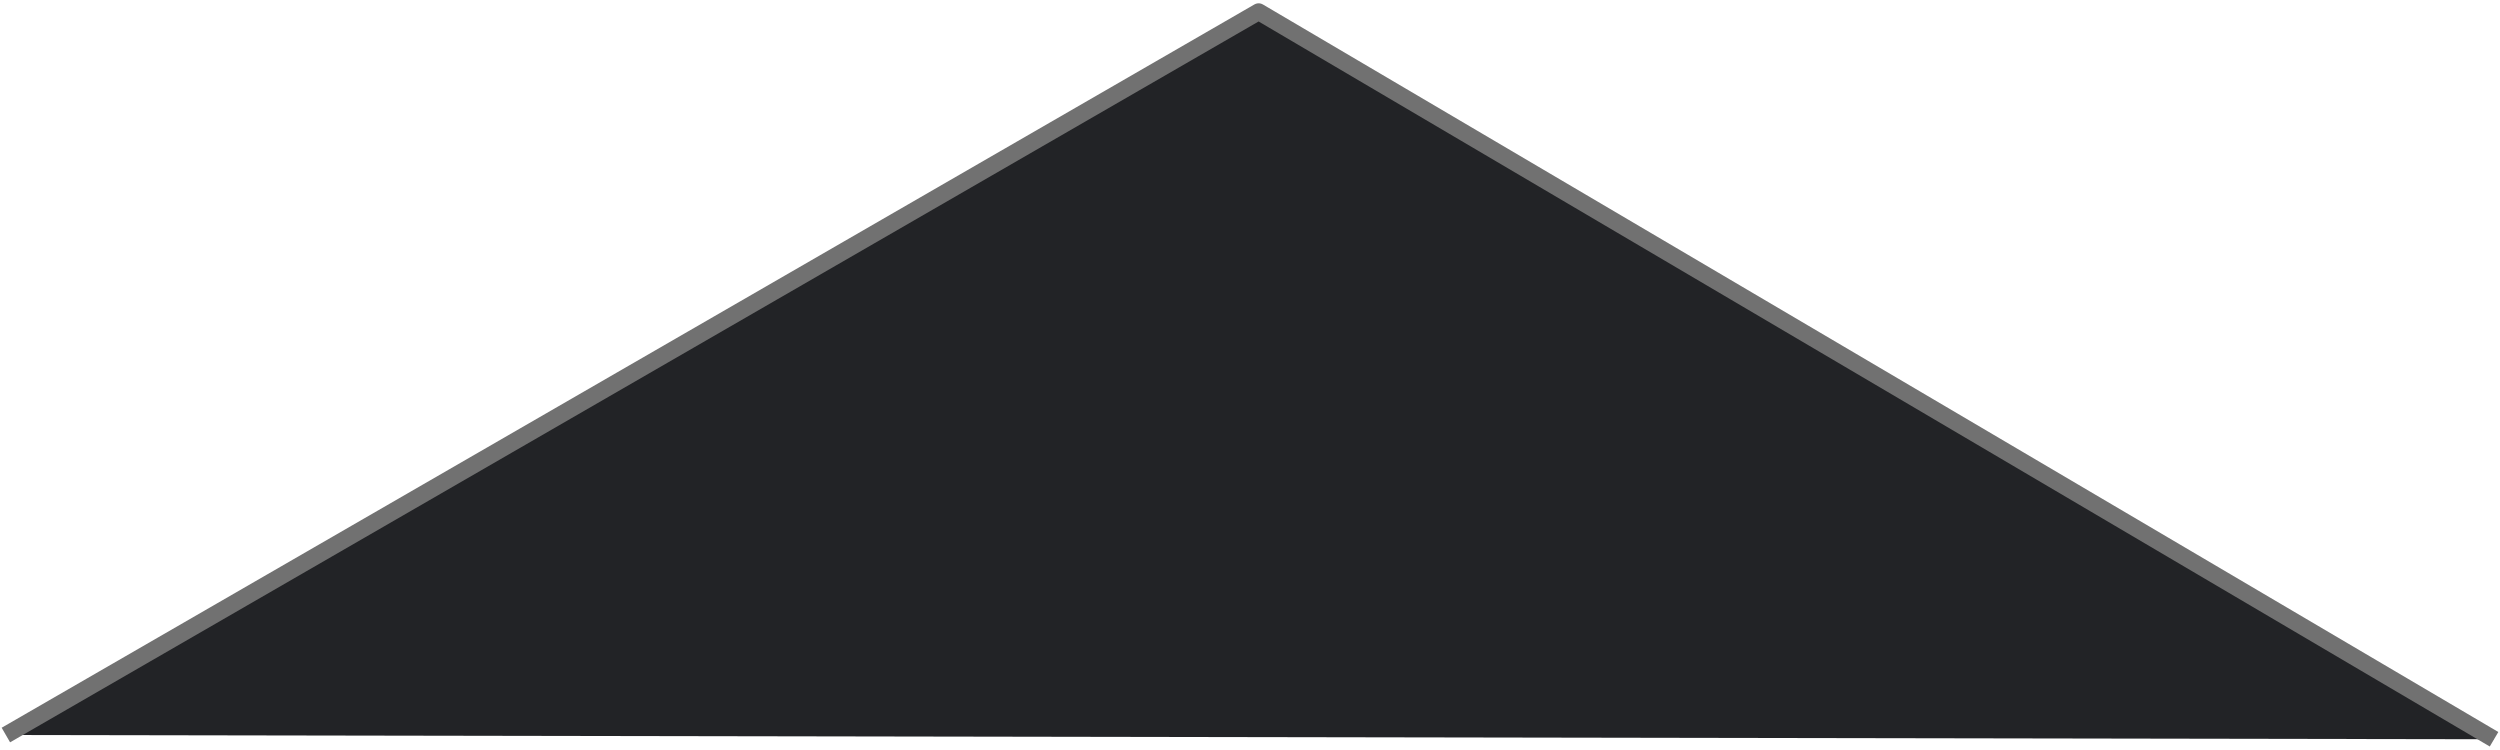
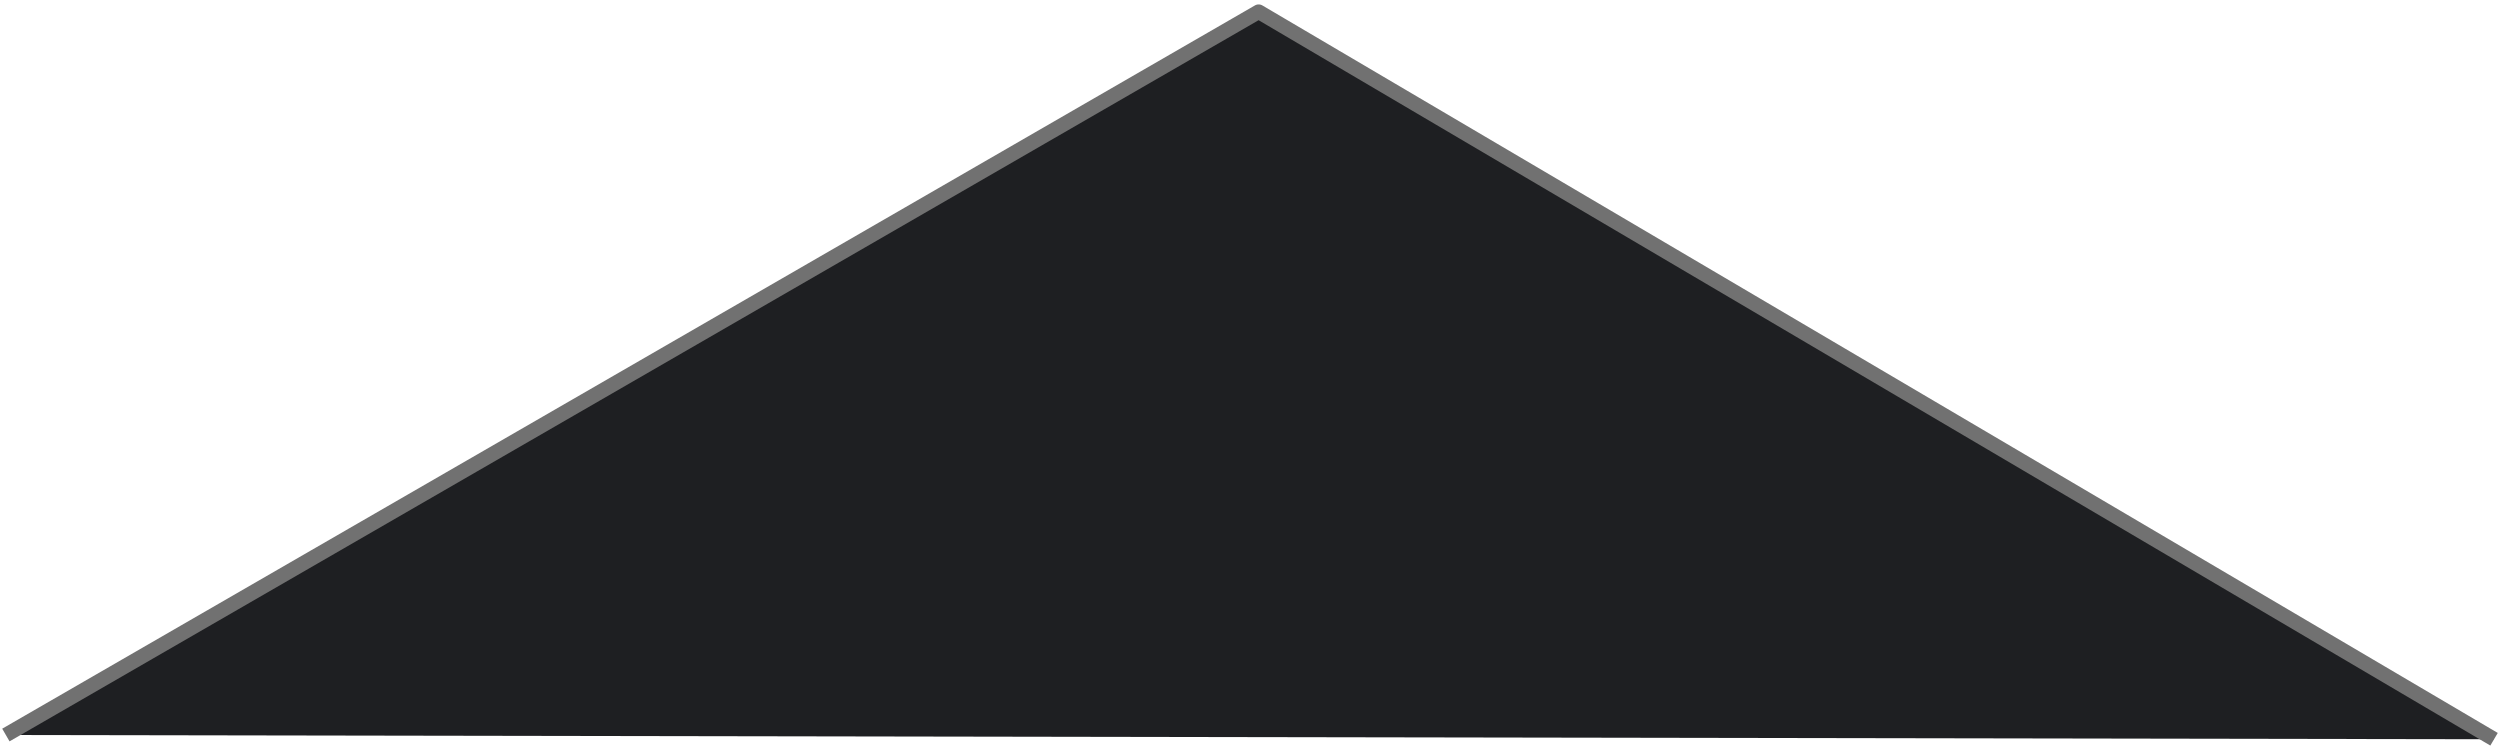
<svg xmlns="http://www.w3.org/2000/svg" width="113.574mm" height="34.042mm" viewBox="0 0 113.574 34.042" version="1.1" id="svg5">
  <defs id="defs2" />
  <g id="layer1" transform="translate(-53.29047,-106.3341)">
-     <path style="fill:#222326;fill-opacity:1;stroke:#717171;stroke-width:0.765;stroke-linecap:butt;stroke-linejoin:round;stroke-miterlimit:4;stroke-dasharray:none;stroke-opacity:1" d="m 53.557,139.726 56.913,-32.859 56.124,33.051" id="path857" />
+     <path style="fill:#1e1f22;fill-opacity:1;stroke:#717171;stroke-width:0.665;stroke-linecap:butt;stroke-linejoin:round;stroke-miterlimit:4;stroke-dasharray:none;stroke-opacity:1" d="m 53.557,139.726 56.913,-32.859 56.124,33.051" id="path857" />
  </g>
</svg>
